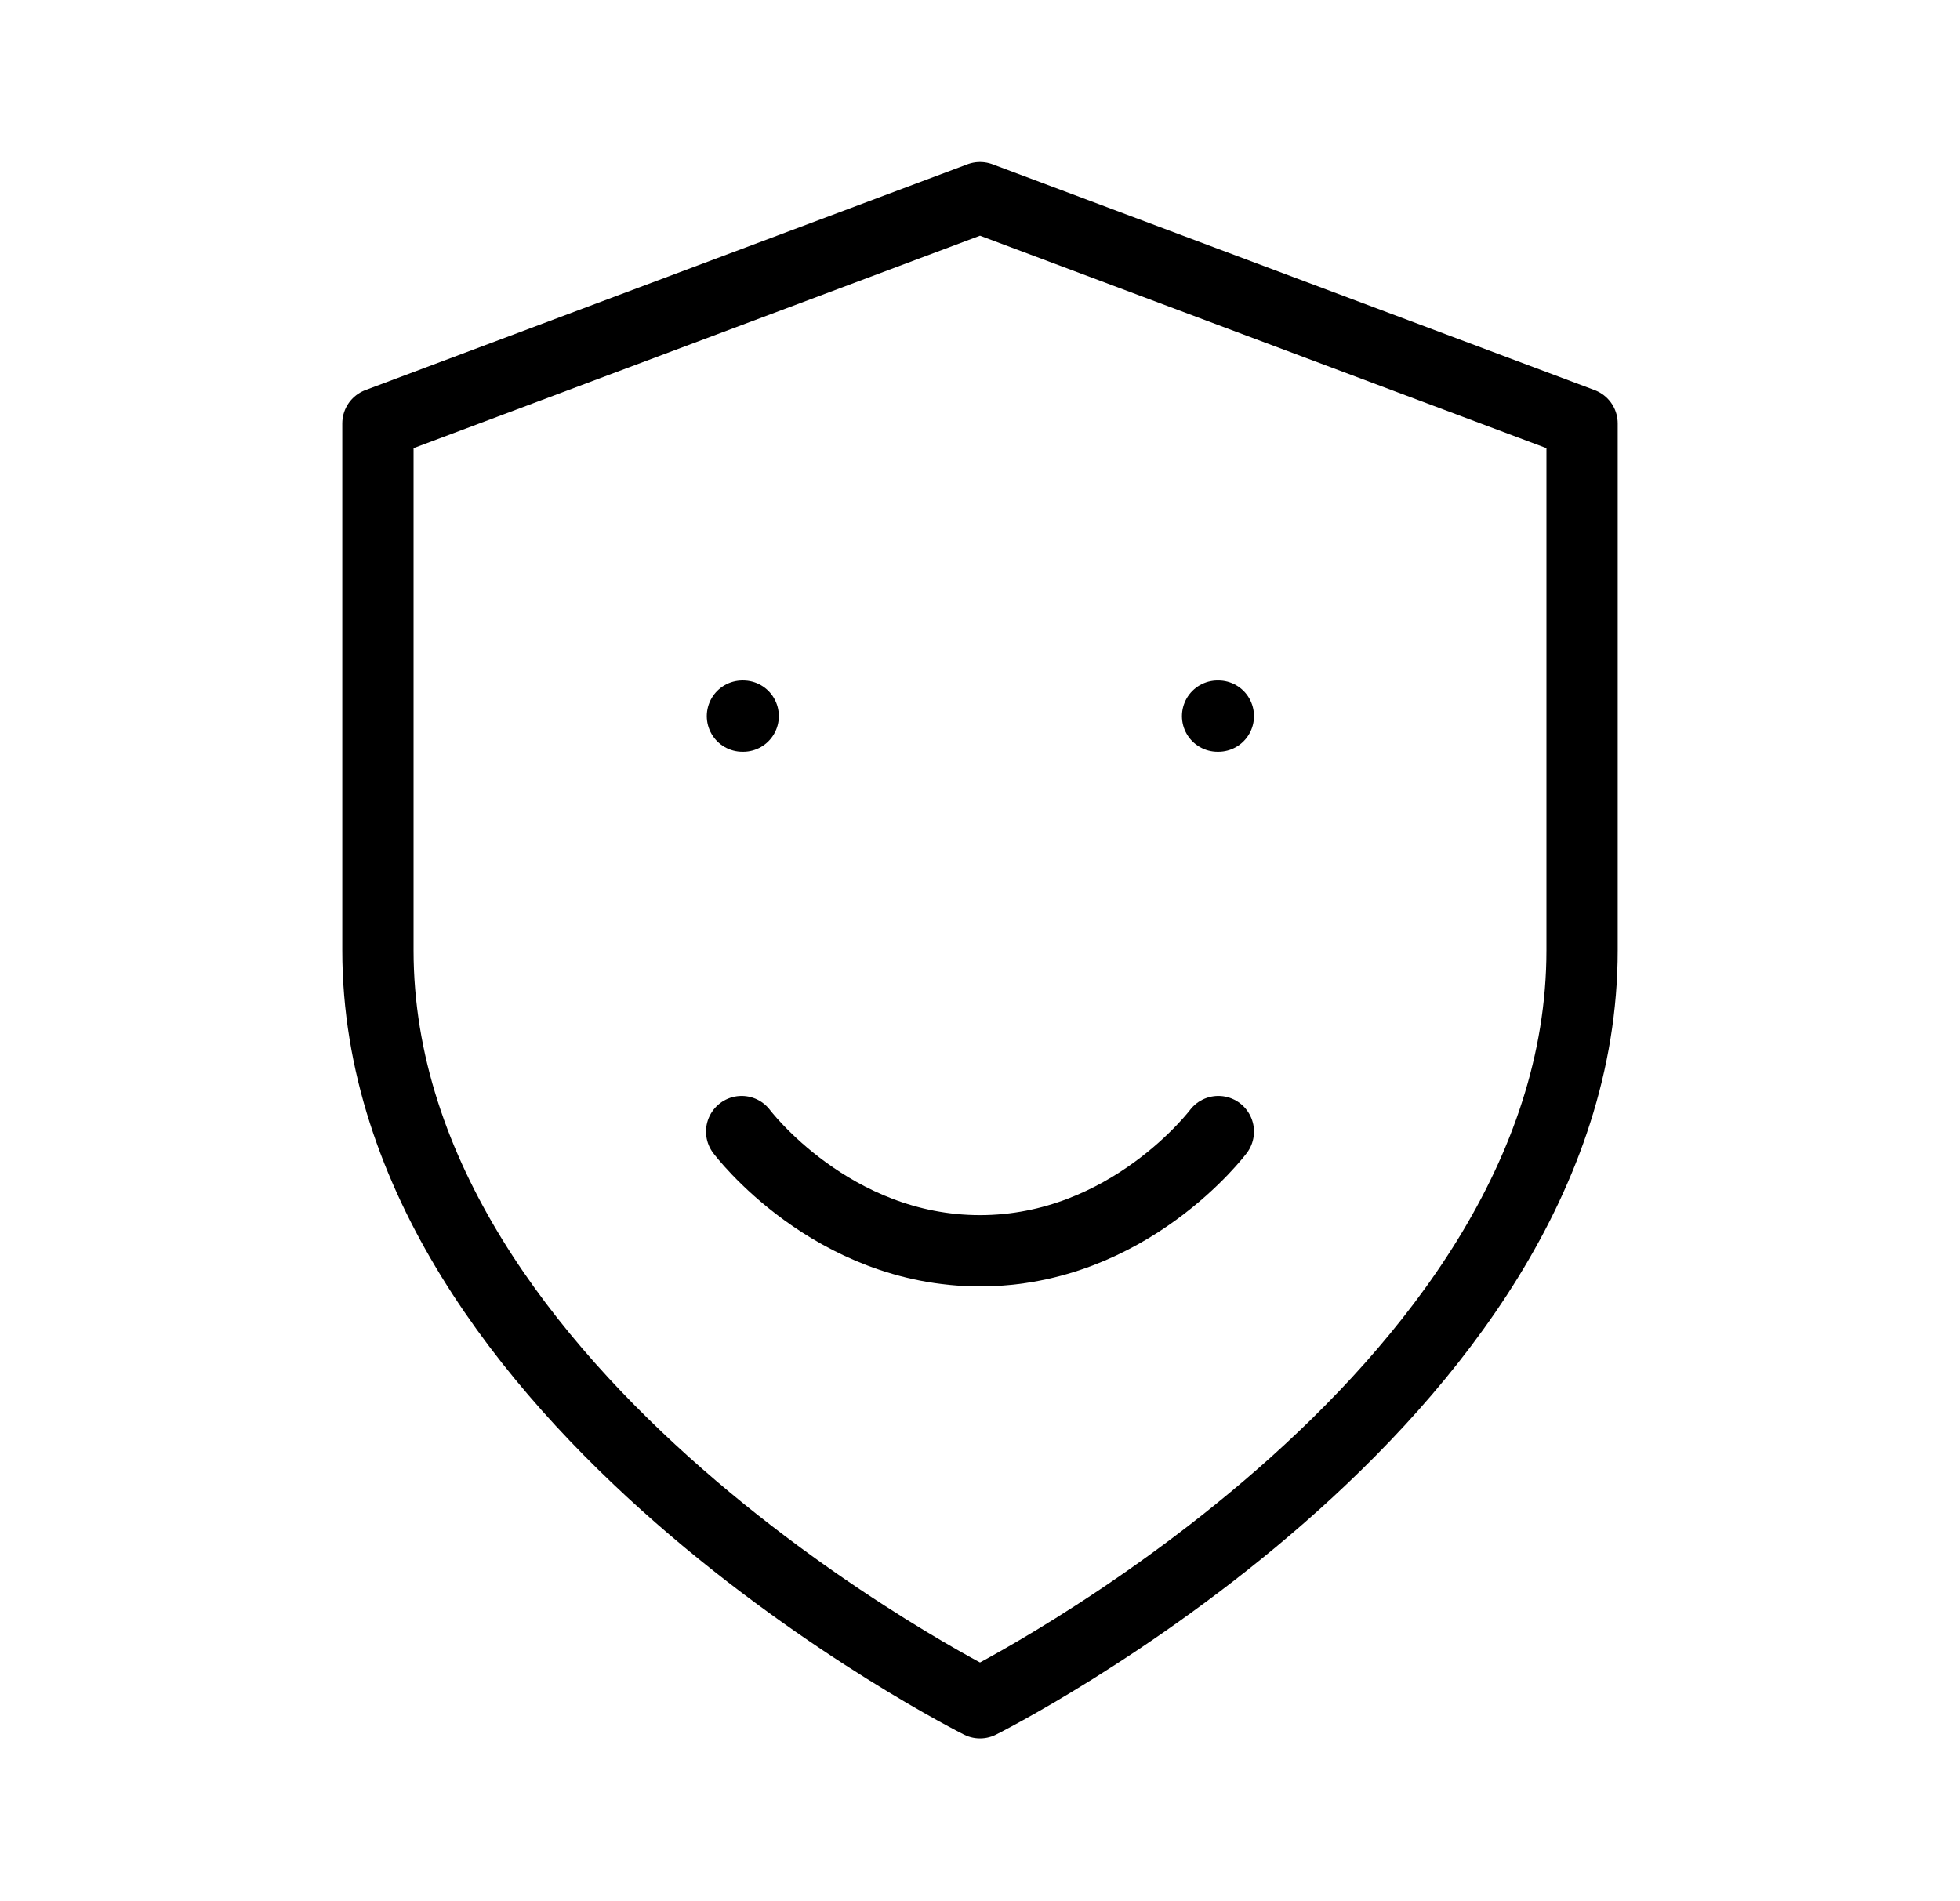
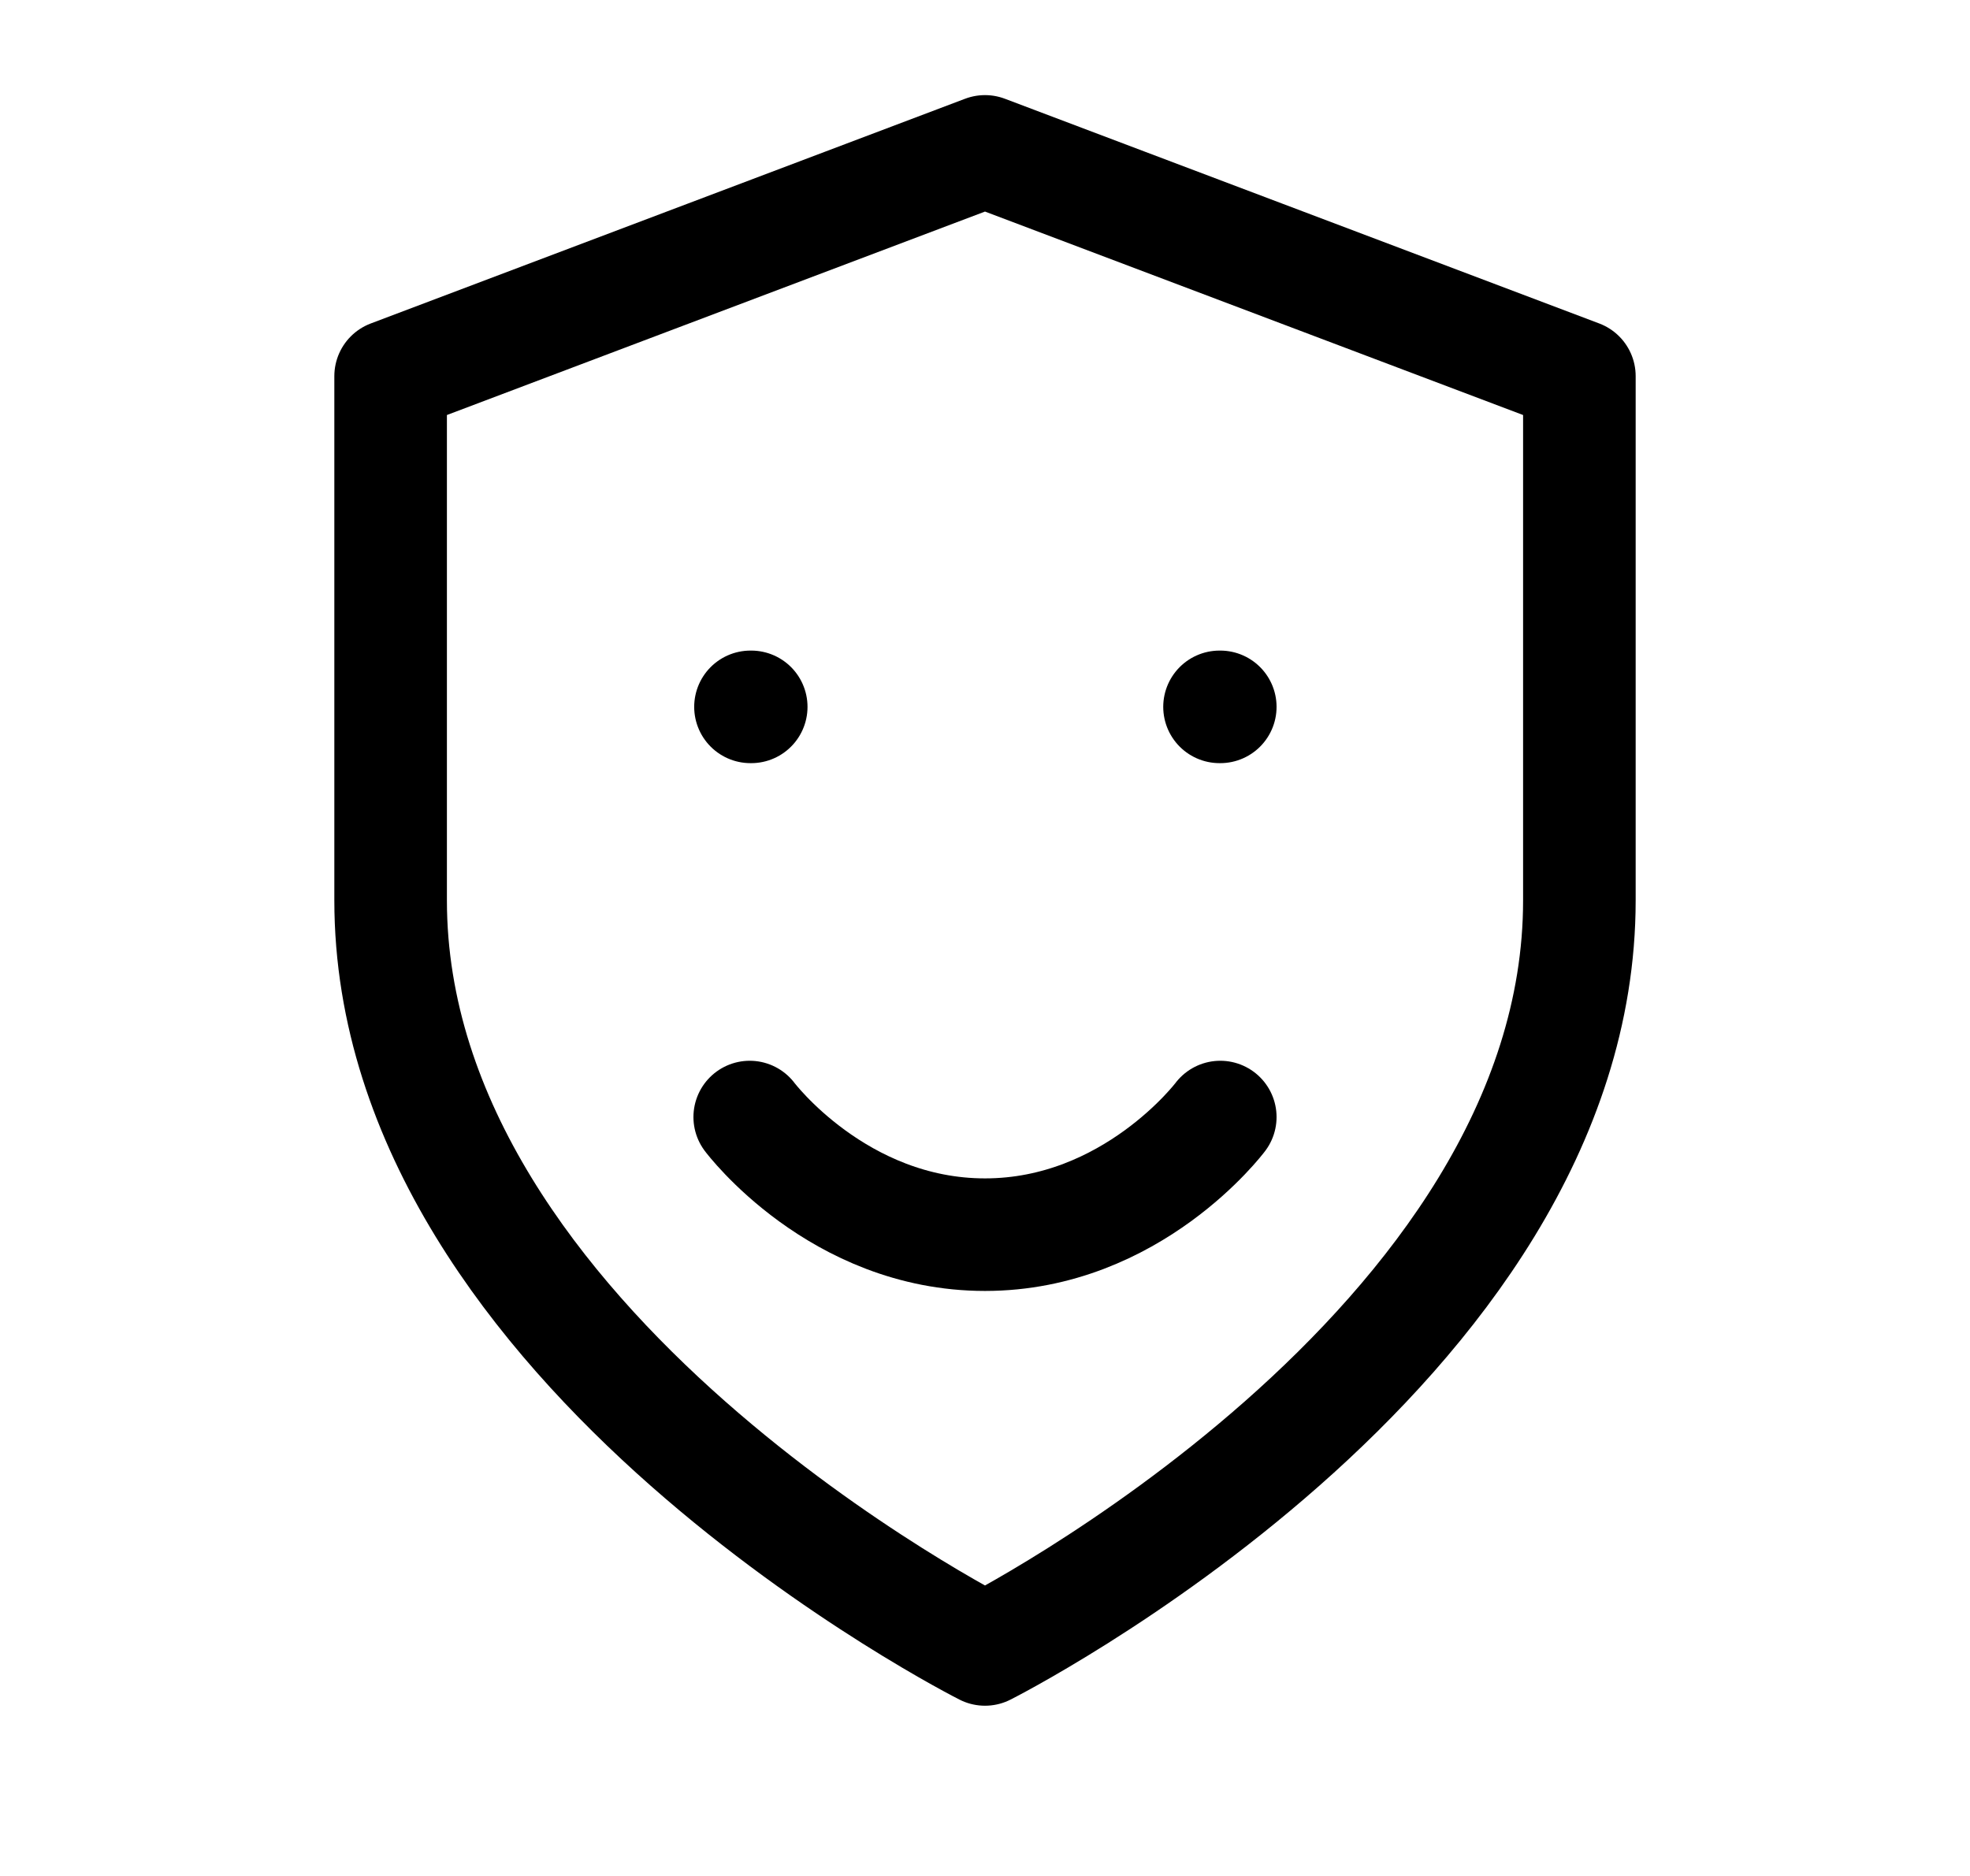
- <svg xmlns="http://www.w3.org/2000/svg" width="33" height="32" viewBox="0 0 33 32" fill="none">
-   <path d="M16.5 28.672C16.5 28.672 26.637 23.603 26.637 16V7.13L16.5 3.328L6.363 7.13V16C6.363 23.603 16.5 28.672 16.5 28.672Z" stroke="currentColor" stroke-width="1.2" stroke-linecap="round" stroke-linejoin="round" />
-   <path d="M12.487 19.054C12.487 19.054 13.992 21.061 16.5 21.061C19.008 21.061 20.513 19.054 20.513 19.054" stroke="currentColor" stroke-width="1.2" stroke-linecap="round" stroke-linejoin="round" />
-   <path d="M12.5 12.058H12.513" stroke="currentColor" stroke-width="1.2" stroke-linecap="round" stroke-linejoin="round" />
-   <path d="M20.5 12.058H20.513" stroke="currentColor" stroke-width="1.2" stroke-linecap="round" stroke-linejoin="round" />
+ <svg xmlns="http://www.w3.org/2000/svg" width="21" height="20" viewBox="0 0 21 20" fill="none">
+   <path d="M10.5 17.585C10.5 17.585 16.836 14.391 16.836 9.599V4.01L10.5 1.614L4.164 4.01V9.599C4.164 14.391 10.5 17.585 10.5 17.585Z" stroke="currentColor" stroke-width="1.2" stroke-linecap="round" stroke-linejoin="round" />
+   <path d="M7.992 11.909C7.992 11.909 8.932 13.163 10.5 13.163C12.068 13.163 13.008 11.909 13.008 11.909" stroke="currentColor" stroke-width="1.2" stroke-linecap="round" stroke-linejoin="round" />
+   <path d="M8 7.536H8.008" stroke="currentColor" stroke-width="1.2" stroke-linecap="round" stroke-linejoin="round" />
+   <path d="M13 7.536H13.008" stroke="currentColor" stroke-width="1.2" stroke-linecap="round" stroke-linejoin="round" />
</svg>
